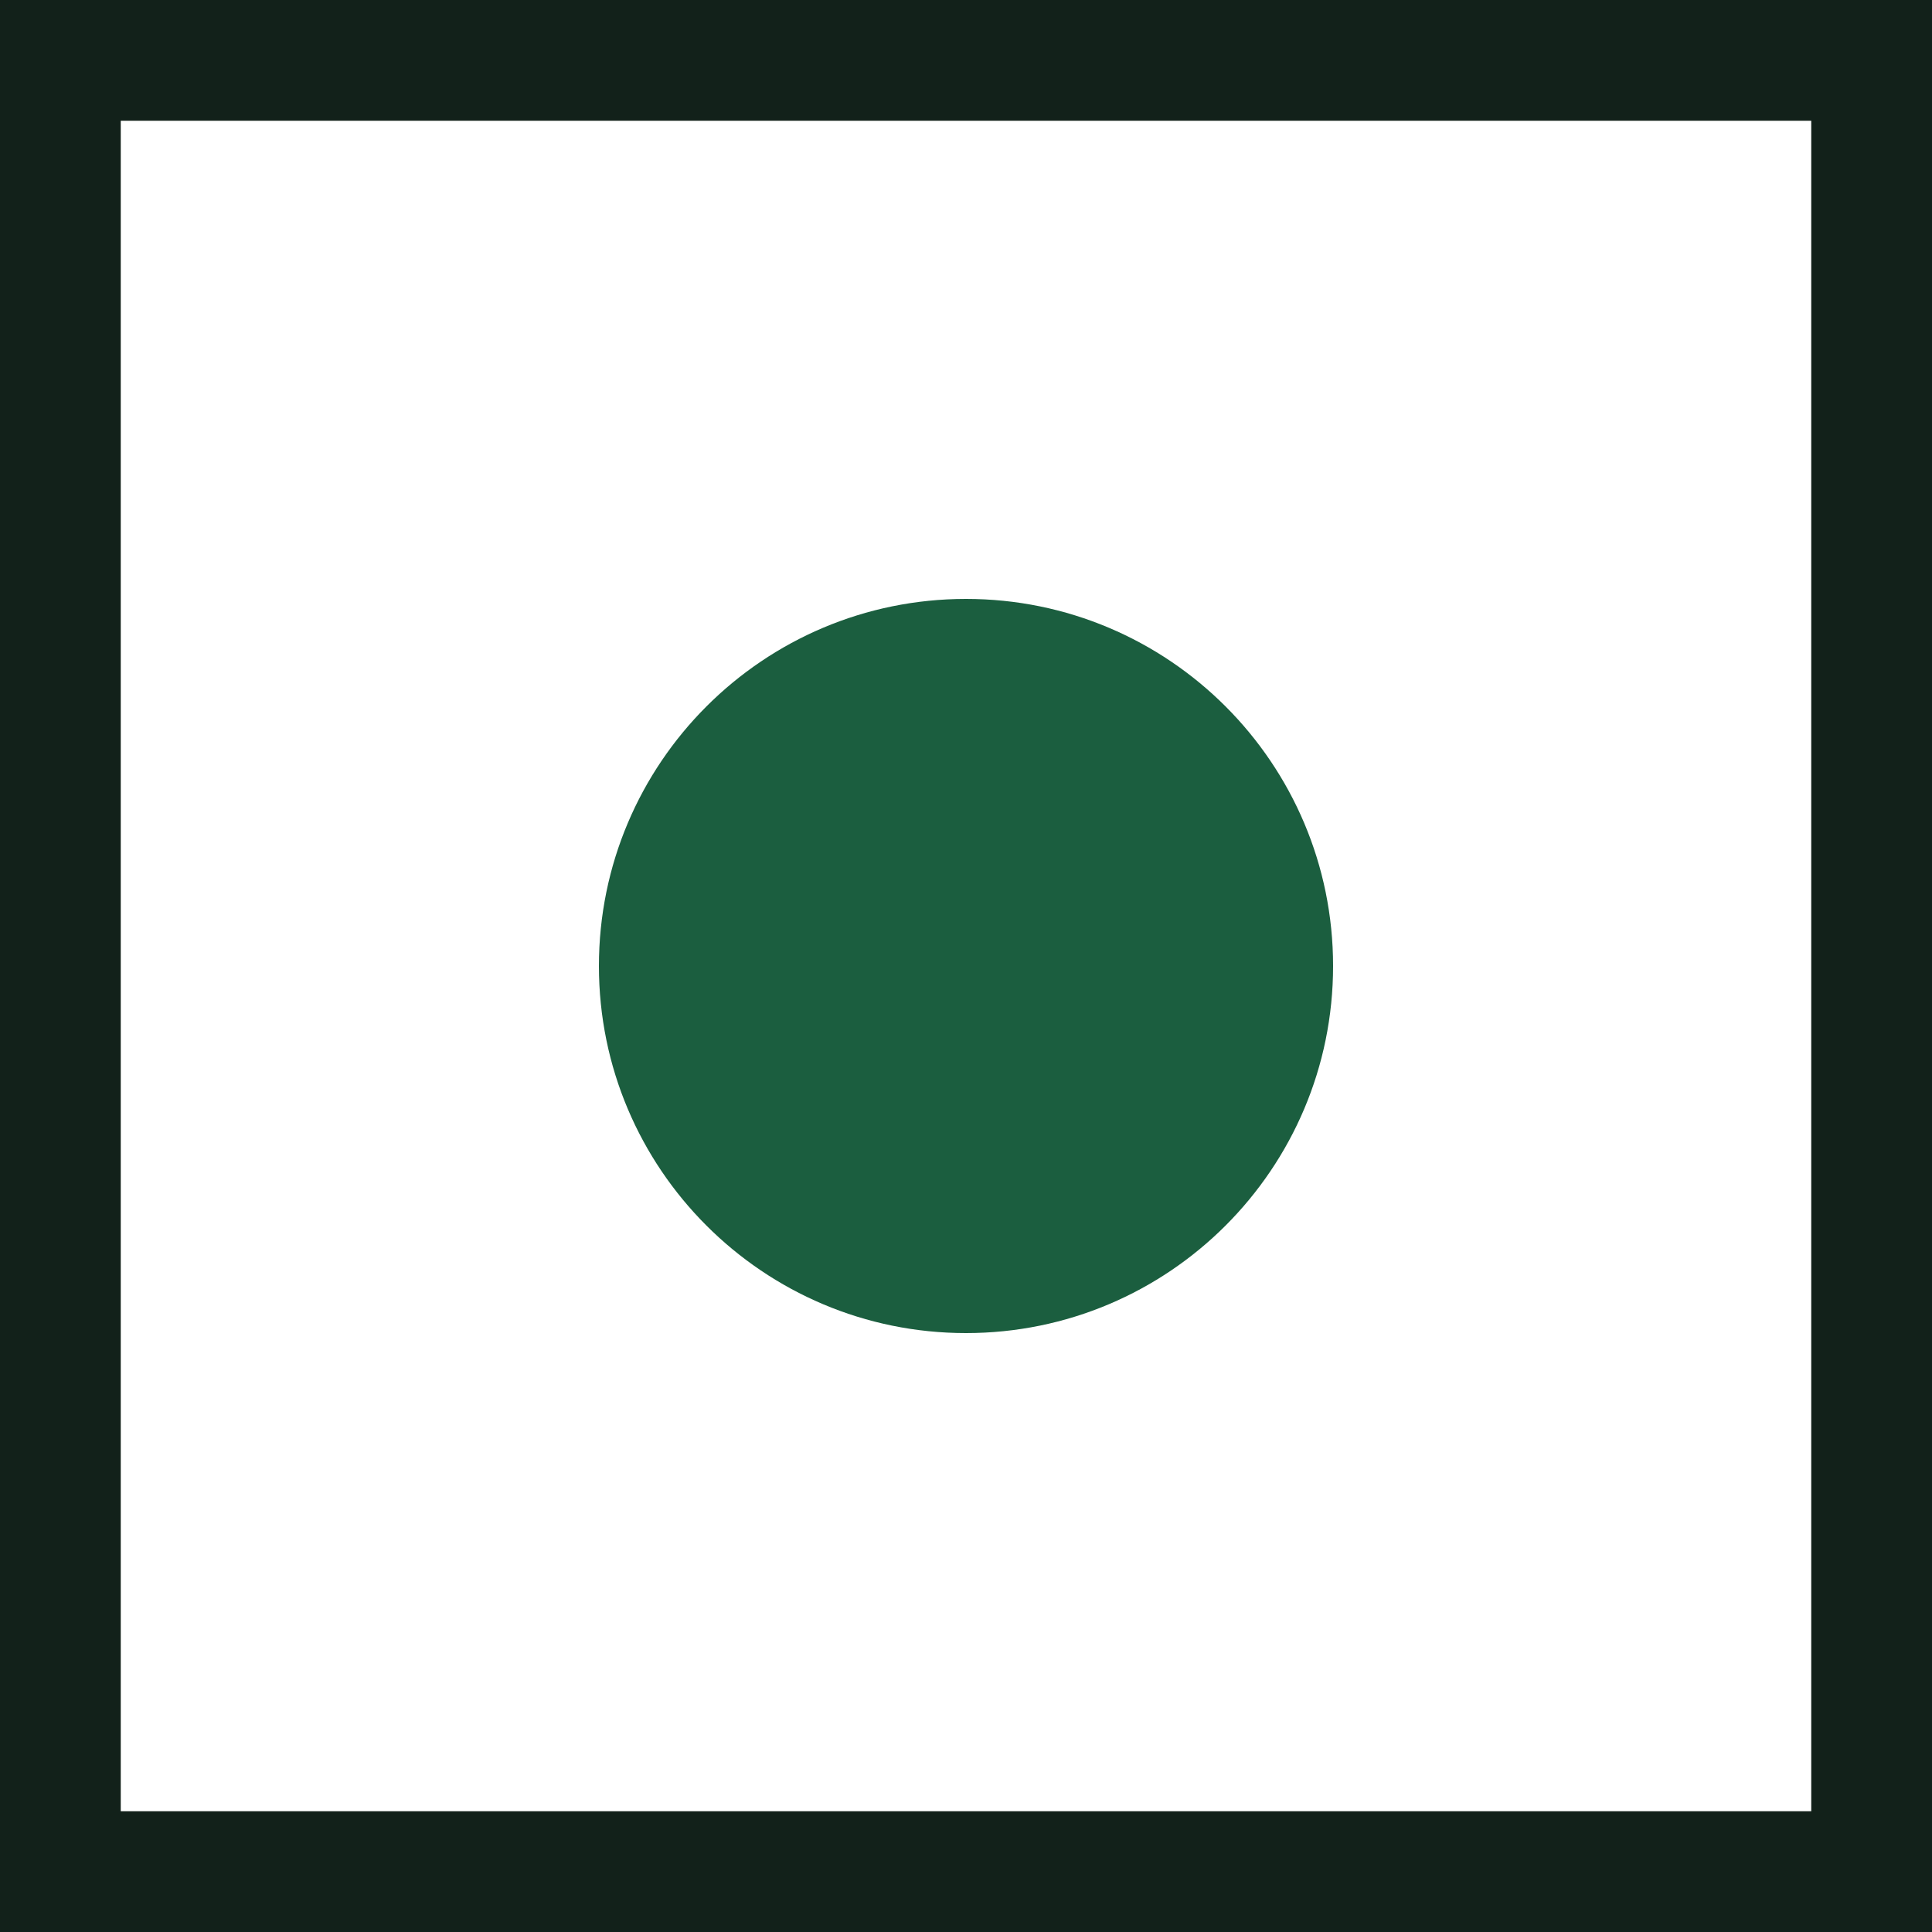
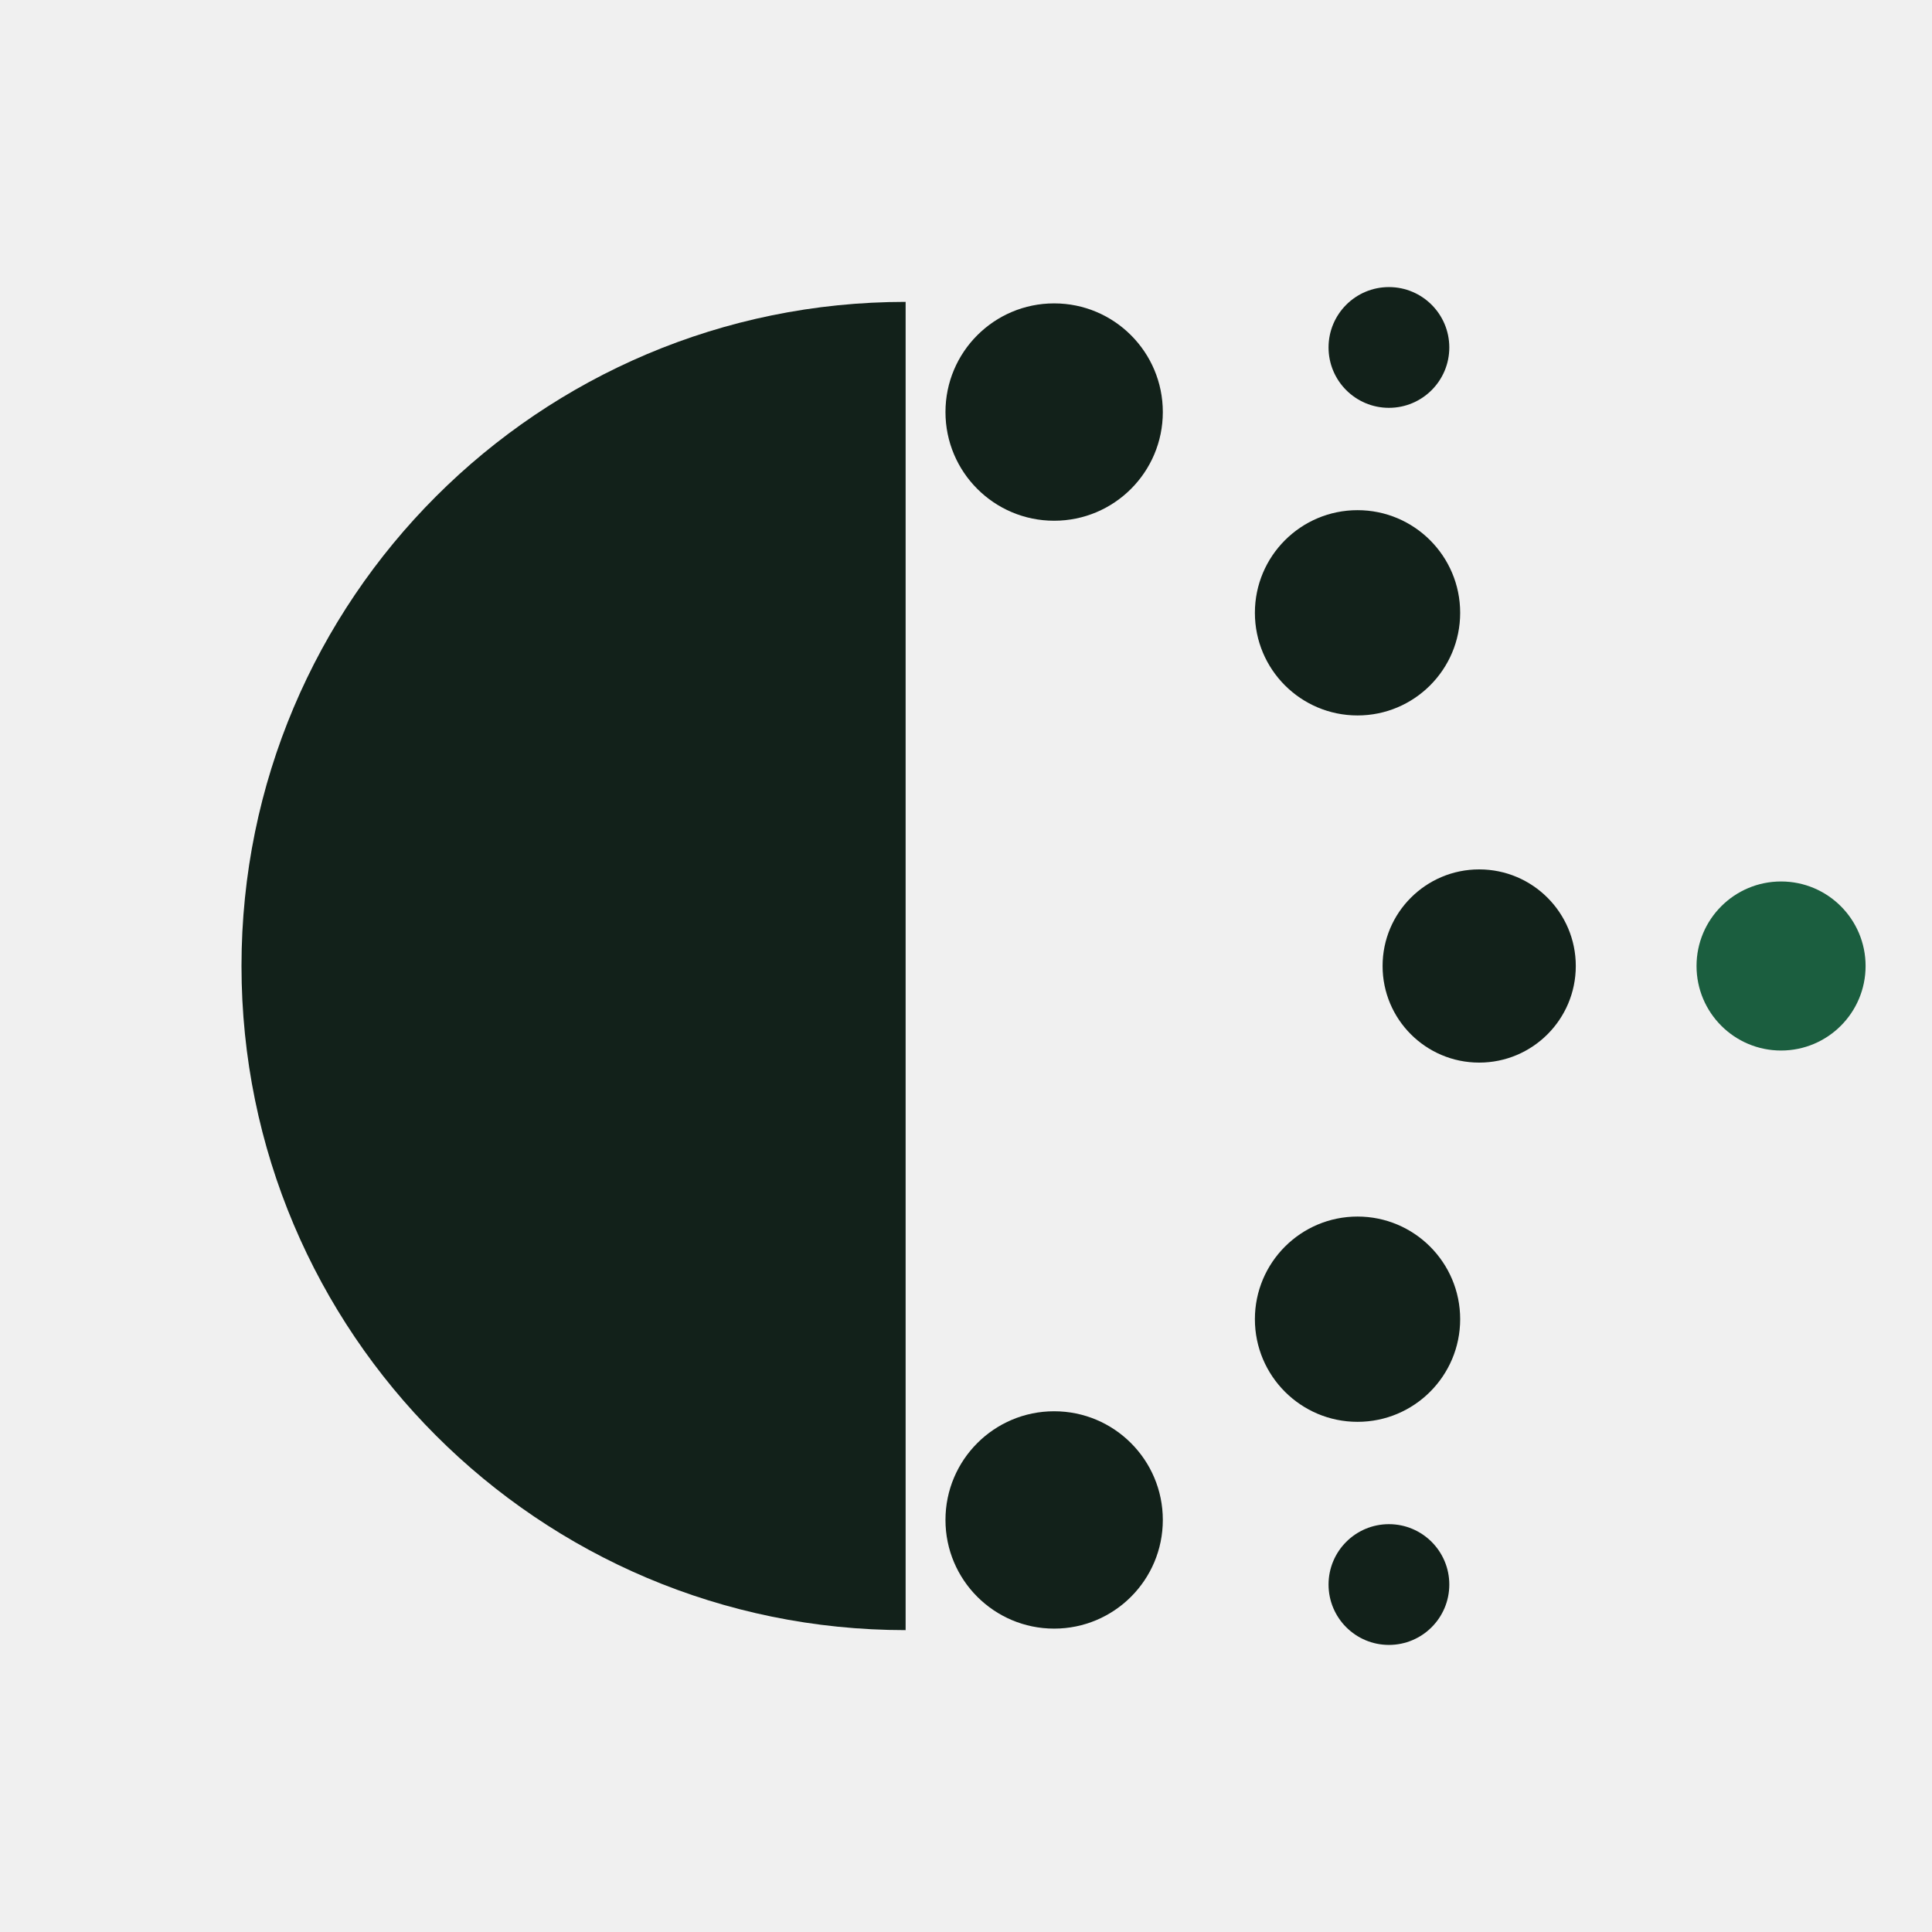
- <svg xmlns="http://www.w3.org/2000/svg" viewBox="0 0 64 64" width="64" height="64">
-   <rect x="2" y="2" width="60" height="60" fill="#FFFFFF" stroke="#12211A" stroke-width="4" />
-   <circle cx="32" cy="32" r="12.16" fill="#1B5E3F" />
+ <svg xmlns="http://www.w3.org/2000/svg" viewBox="0 0 64 64">
+   <g>
+     <path d="M30.0 10.0 A22 22 0 0 0 30.0 54.0 Z" fill="#12211A" />
+     <circle cx="34.92" cy="13.65" r="3.6" fill="#12211A" />
+     <circle cx="44.97" cy="20.30" r="3.4" fill="#12211A" />
+     <circle cx="49.00" cy="32.00" r="3.2" fill="#12211A" />
+     <circle cx="44.97" cy="43.70" r="3.4" fill="#12211A" />
+     <circle cx="34.92" cy="50.35" r="3.6" fill="#12211A" />
+     <circle cx="46.01" cy="11.51" r="2.0" fill="#12211A" />
+     <circle cx="46.01" cy="52.49" r="2.0" fill="#12211A" />
+     <circle cx="59.00" cy="32.00" r="2.8" fill="#1B5E3F" />
+   </g>
</svg>
